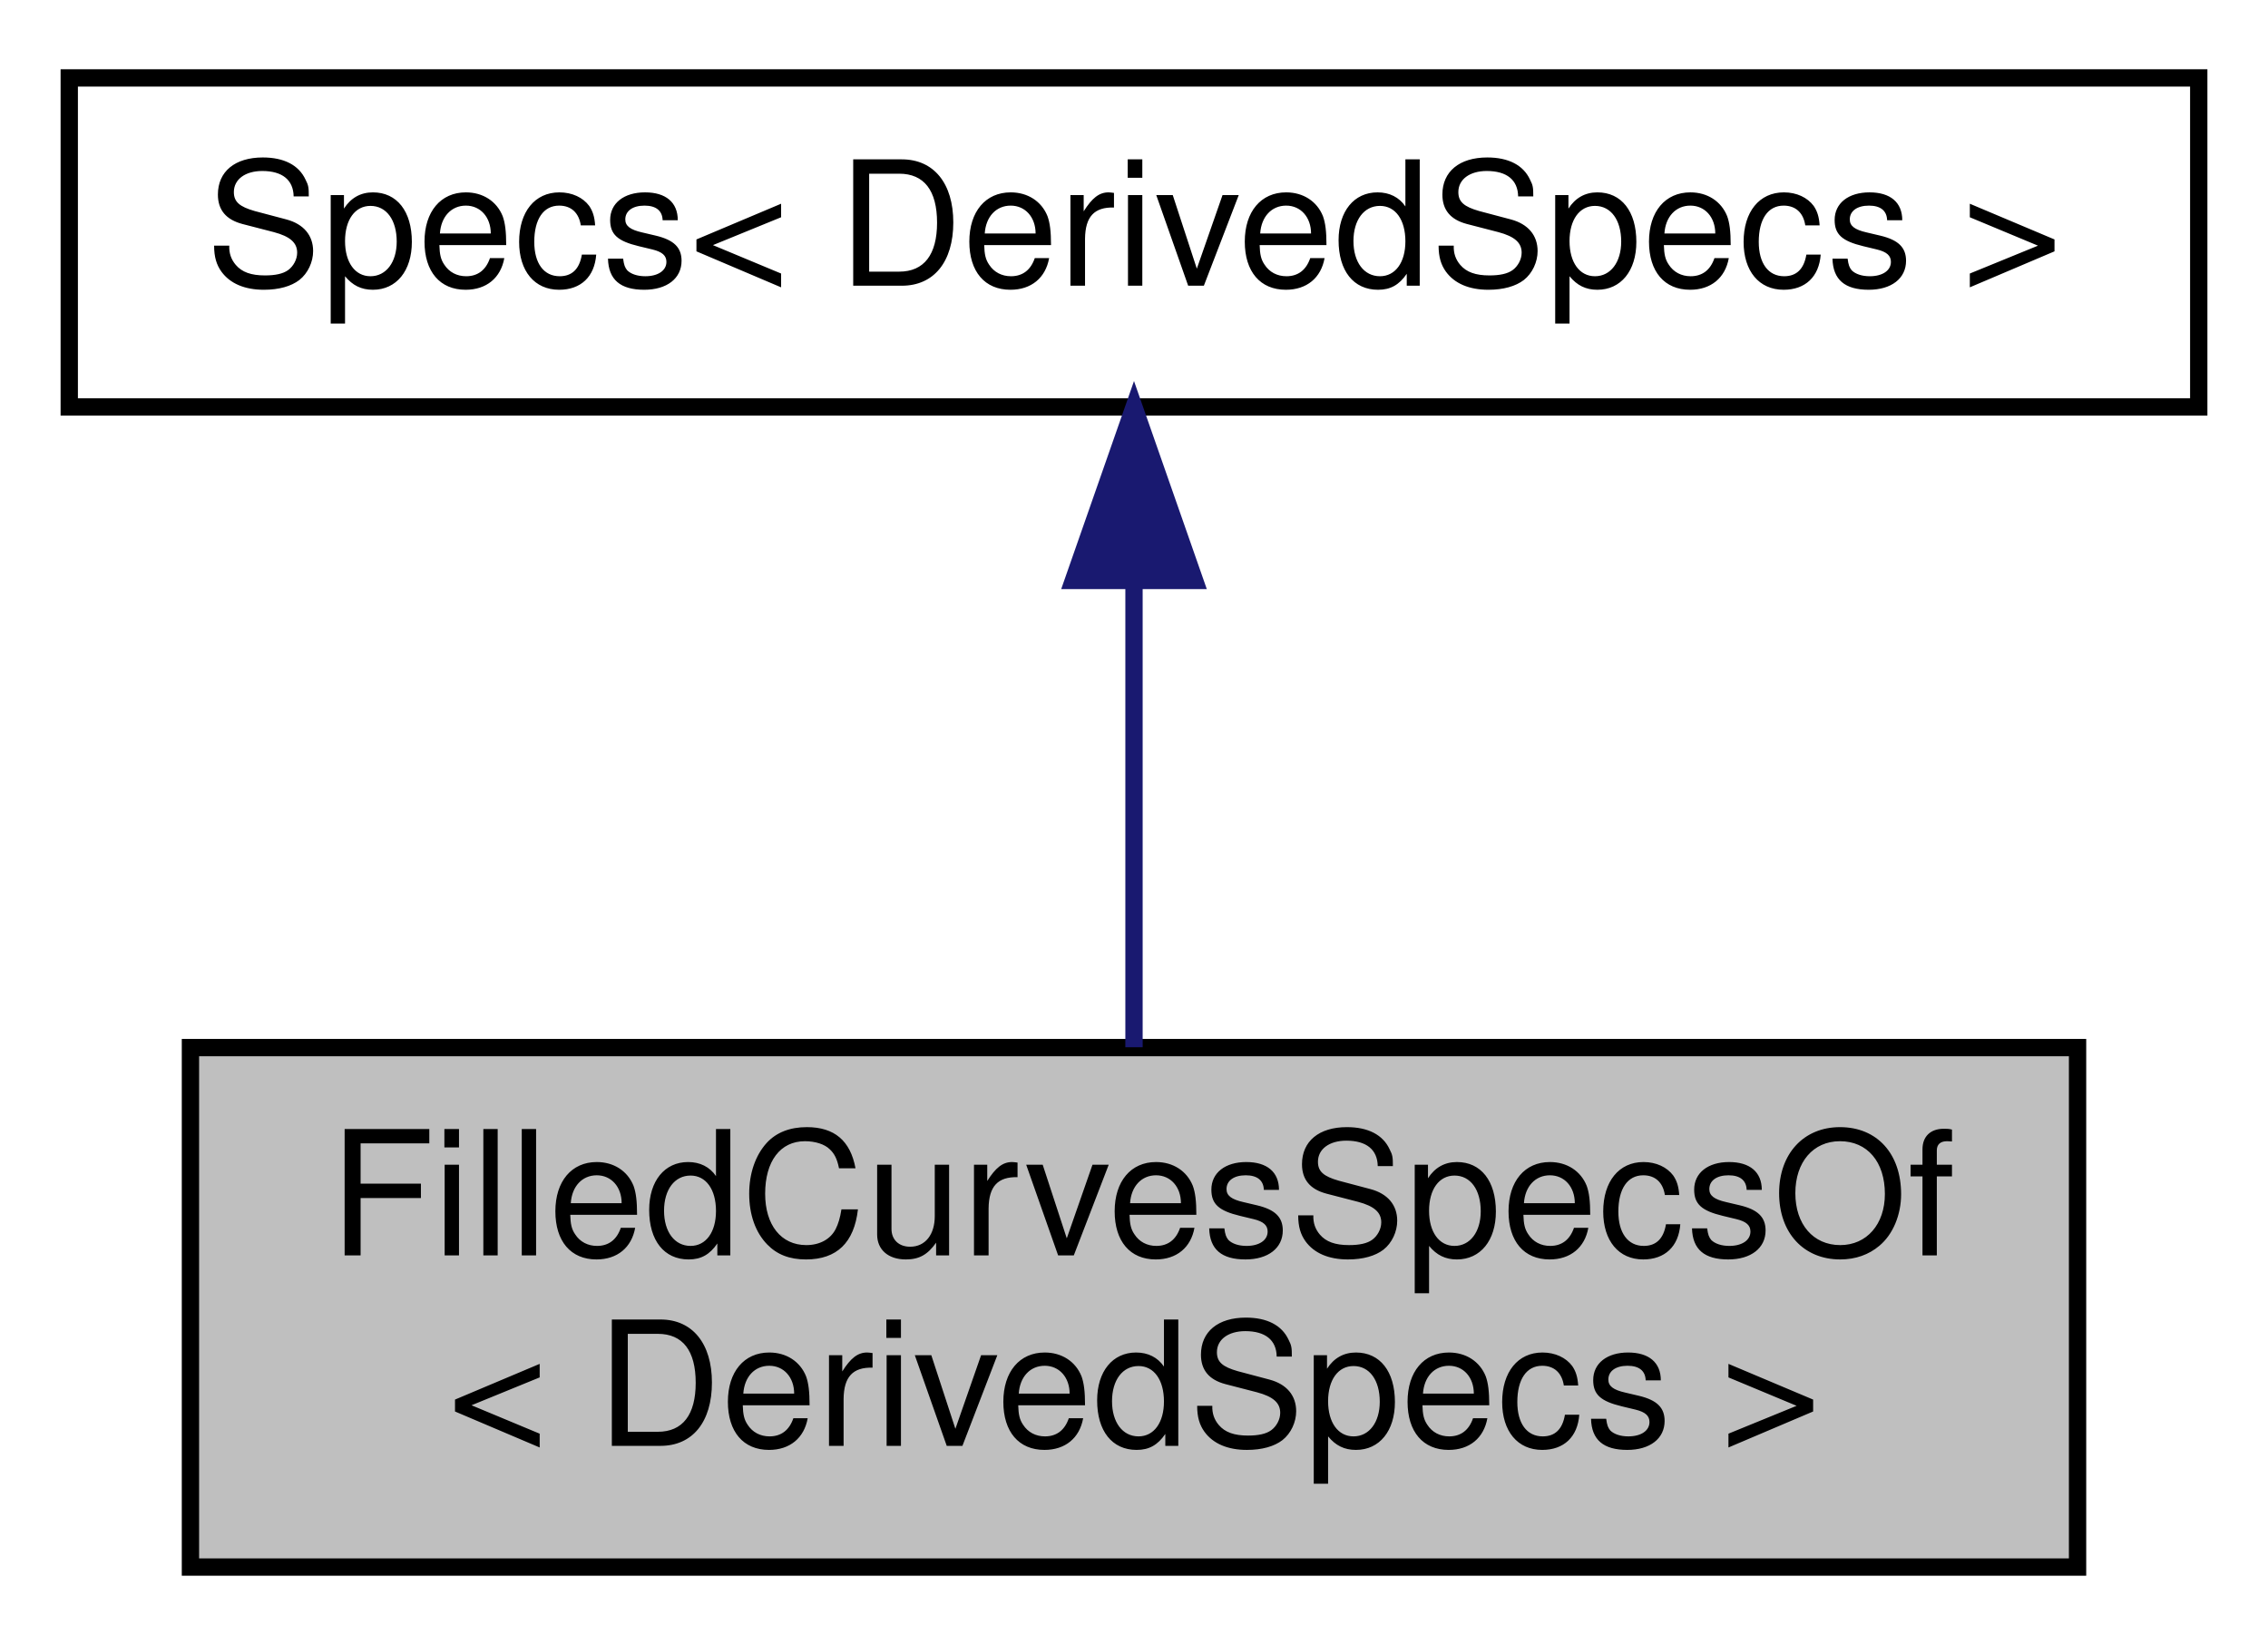
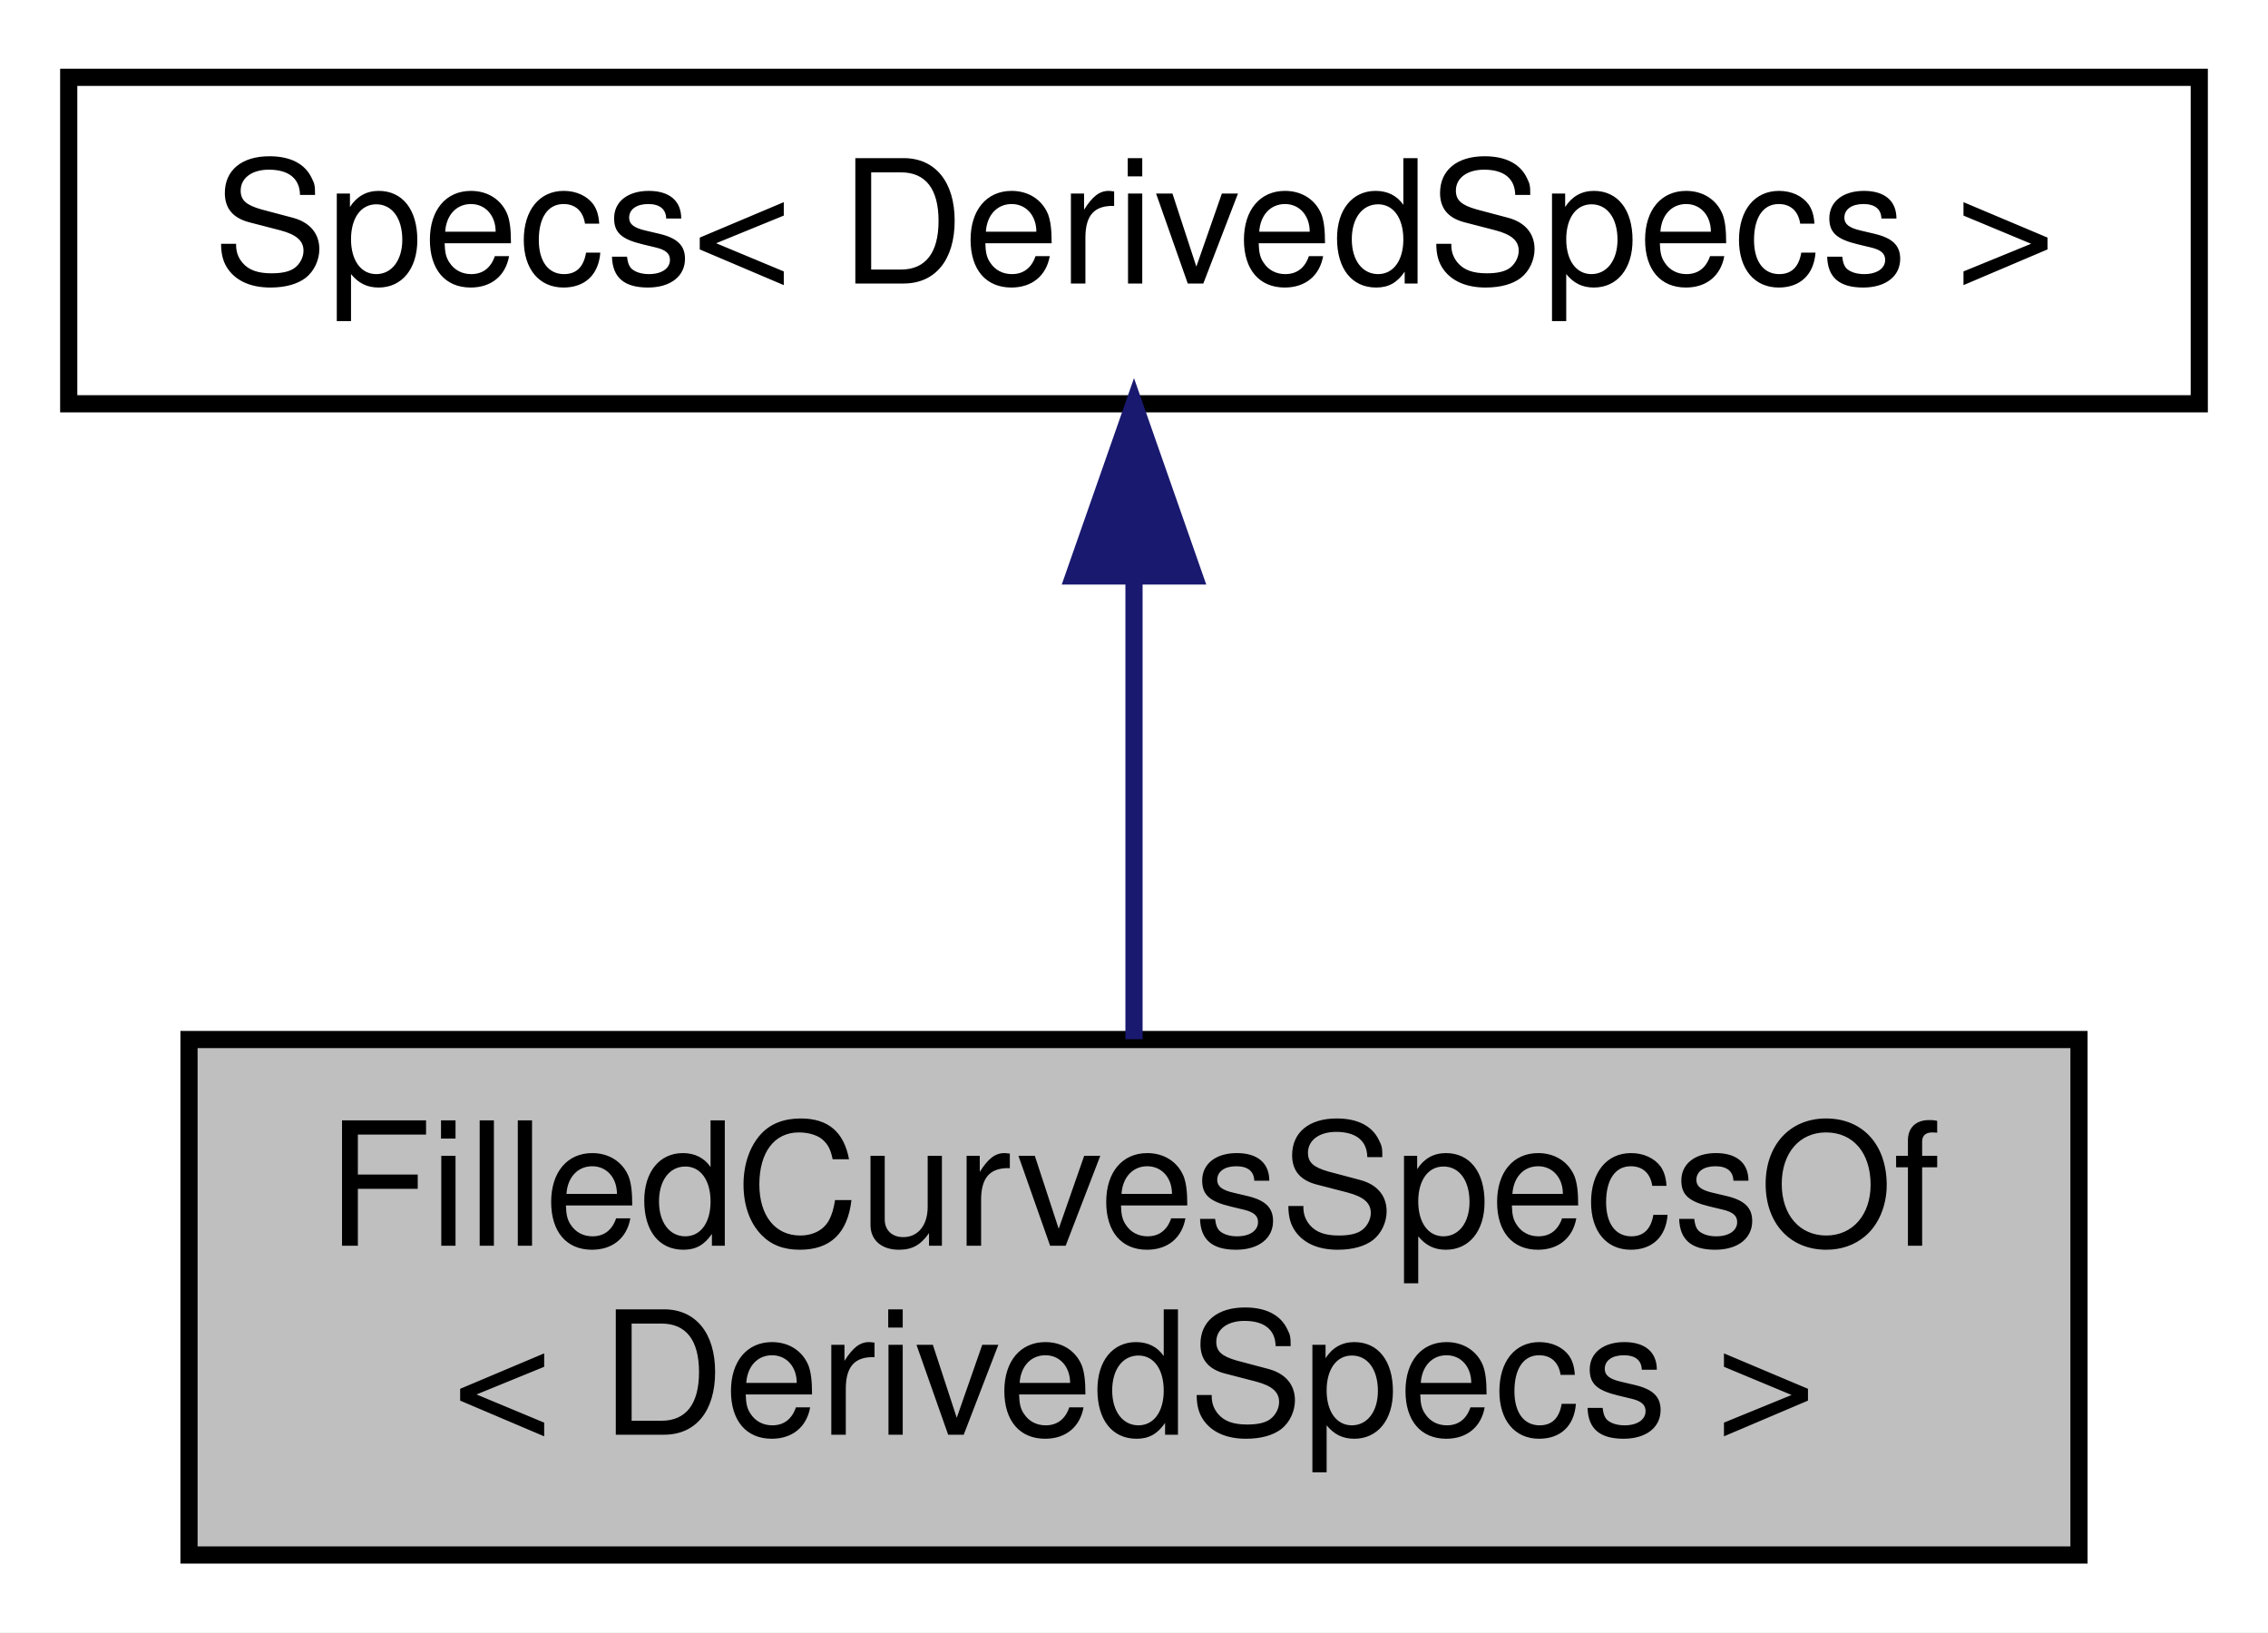
- <svg xmlns="http://www.w3.org/2000/svg" xmlns:xlink="http://www.w3.org/1999/xlink" width="131pt" height="95pt" viewBox="0.00 0.00 131.00 95.00">
+ <svg xmlns="http://www.w3.org/2000/svg" xmlns:xlink="http://www.w3.org/1999/xlink" width="132pt" height="95pt" viewBox="0.00 0.00 132.00 95.00">
  <g id="graph0" class="graph" transform="scale(1 1) rotate(0) translate(4 91)">
-     <polygon fill="white" stroke="transparent" points="-4,4 -4,-91 127,-91 127,4 -4,4" />
+     <polygon fill="white" stroke="transparent" points="-4,4 -4,-91 128,-91 128,4 -4,4" />
    <g id="node1" class="node">
      <g id="a_node1">
        <a xlink:title="The class used to set options for the gnuplot filledcurve functionality.">
-           <polygon fill="#bfbfbf" stroke="black" points="7,-0.5 7,-30.5 116,-30.5 116,-0.5 7,-0.5" />
+           <polygon fill="#bfbfbf" stroke="black" points="7,-0.5 7,-30.5 117,-30.5 117,-0.5 7,-0.5" />
          <text text-anchor="start" x="15" y="-18.5" font-family="Helvetica" font-size="10.00">FilledCurvesSpecsOf</text>
-           <text text-anchor="middle" x="61.5" y="-7.5" font-family="Helvetica" font-size="10.00">&lt; DerivedSpecs &gt;</text>
+           <text text-anchor="middle" x="62" y="-7.5" font-family="Helvetica" font-size="10.00">&lt; DerivedSpecs &gt;</text>
        </a>
      </g>
    </g>
    <g id="node2" class="node">
      <g id="a_node2">
        <a xlink:href="classsciplot_1_1Specs.html" target="_top" xlink:title="The base class for other specs classes (e.g., LineSpecsOf, DrawSpecs, BorderSpecs,...">
-           <polygon fill="white" stroke="black" points="0,-67.5 0,-86.5 123,-86.5 123,-67.5 0,-67.5" />
-           <text text-anchor="middle" x="61.5" y="-74.5" font-family="Helvetica" font-size="10.00">Specs&lt; DerivedSpecs &gt;</text>
+           <polygon fill="white" stroke="black" points="0,-67.5 0,-86.5 124,-86.5 124,-67.5 0,-67.5" />
+           <text text-anchor="middle" x="62" y="-74.5" font-family="Helvetica" font-size="10.00">Specs&lt; DerivedSpecs &gt;</text>
        </a>
      </g>
    </g>
    <g id="edge1" class="edge">
-       <path fill="none" stroke="midnightblue" d="M61.5,-57.23C61.5,-48.59 61.5,-38.5 61.5,-30.52" />
-       <polygon fill="midnightblue" stroke="midnightblue" points="58,-57.48 61.5,-67.48 65,-57.48 58,-57.48" />
+       <path fill="none" stroke="midnightblue" d="M62,-57.23C62,-48.59 62,-38.5 62,-30.52" />
+       <polygon fill="midnightblue" stroke="midnightblue" points="58.5,-57.48 62,-67.48 65.5,-57.48 58.5,-57.48" />
    </g>
  </g>
</svg>
